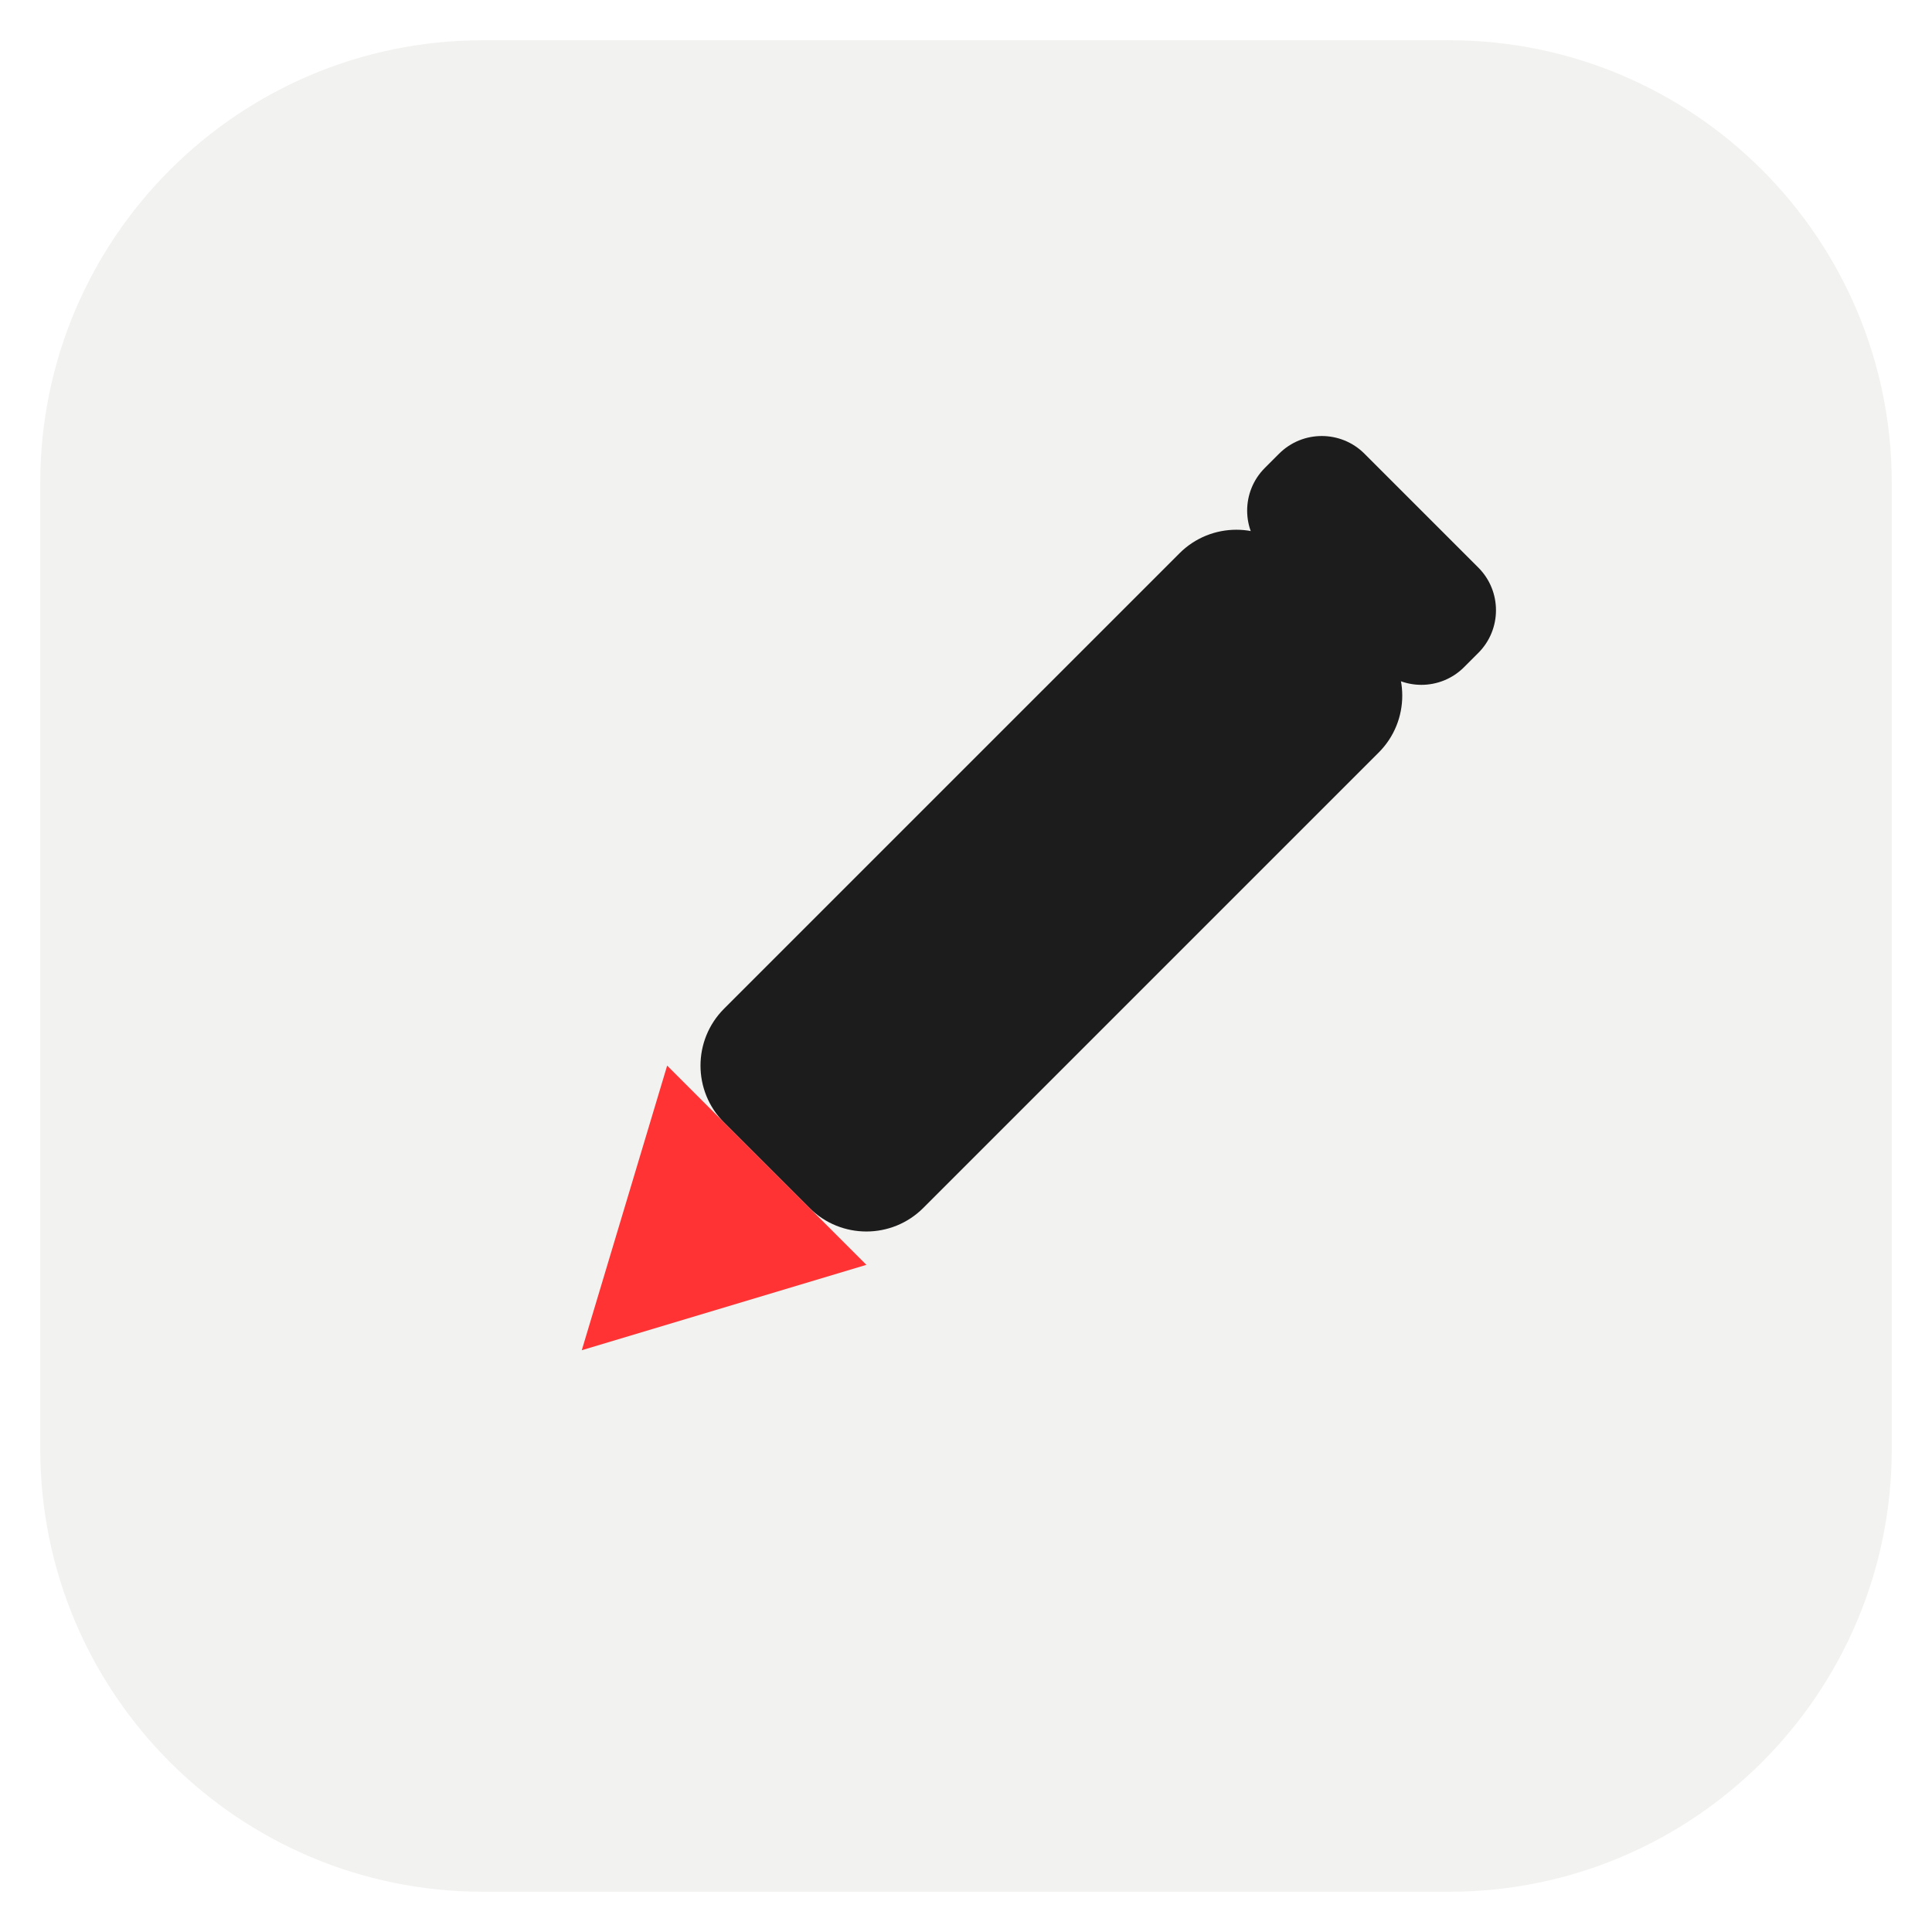
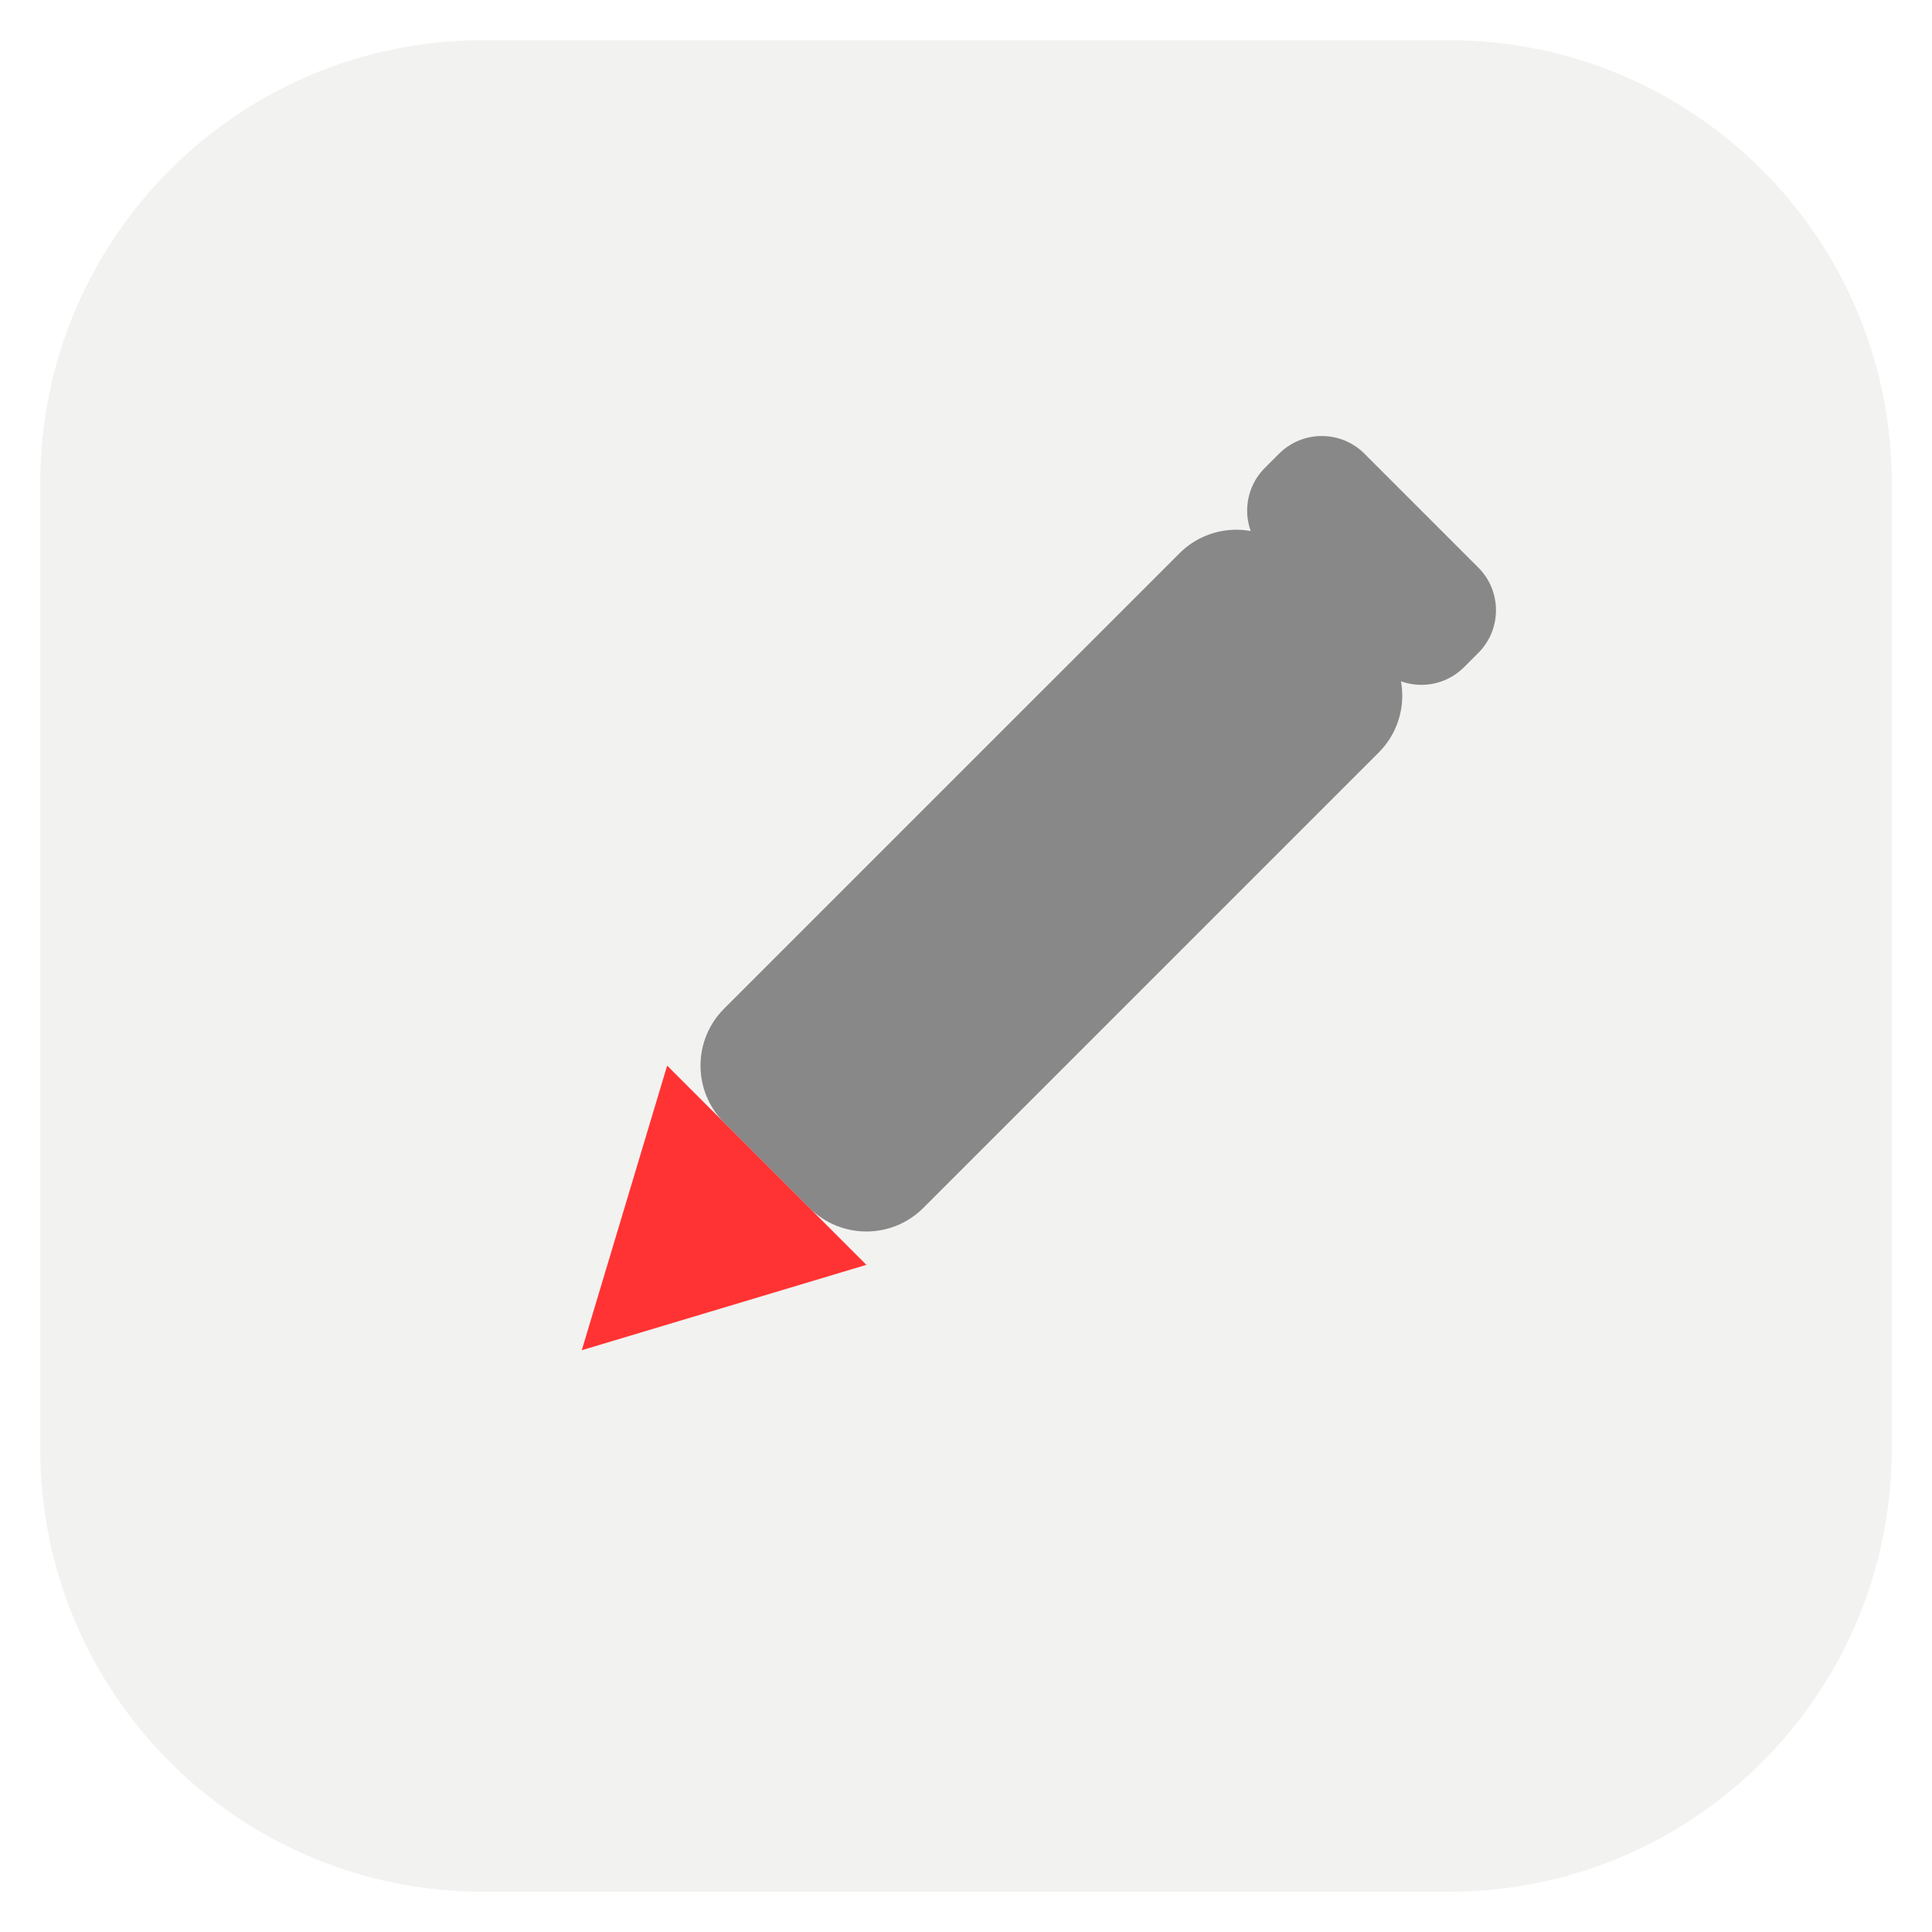
<svg xmlns="http://www.w3.org/2000/svg" viewBox="0 0 192 192">
  <rect x="4" y="4" width="184" height="184" rx="44" fill="#F2F2F0" />
  <g transform="rotate(45 96 96)">
-     <rect x="82" y="44" width="28" height="80" rx="8" fill="#1C1C1C" />
-     <rect x="82" y="32" width="28" height="14" rx="6" fill="#1C1C1C" />
+     <rect x="82" y="44" width="28" height="80" rx="8" fill="#888888" />
+     <rect x="82" y="32" width="28" height="14" rx="6" fill="#888888" />
    <polygon points="82,124 110,124 96,150" fill="#FF3333" />
  </g>
</svg>
